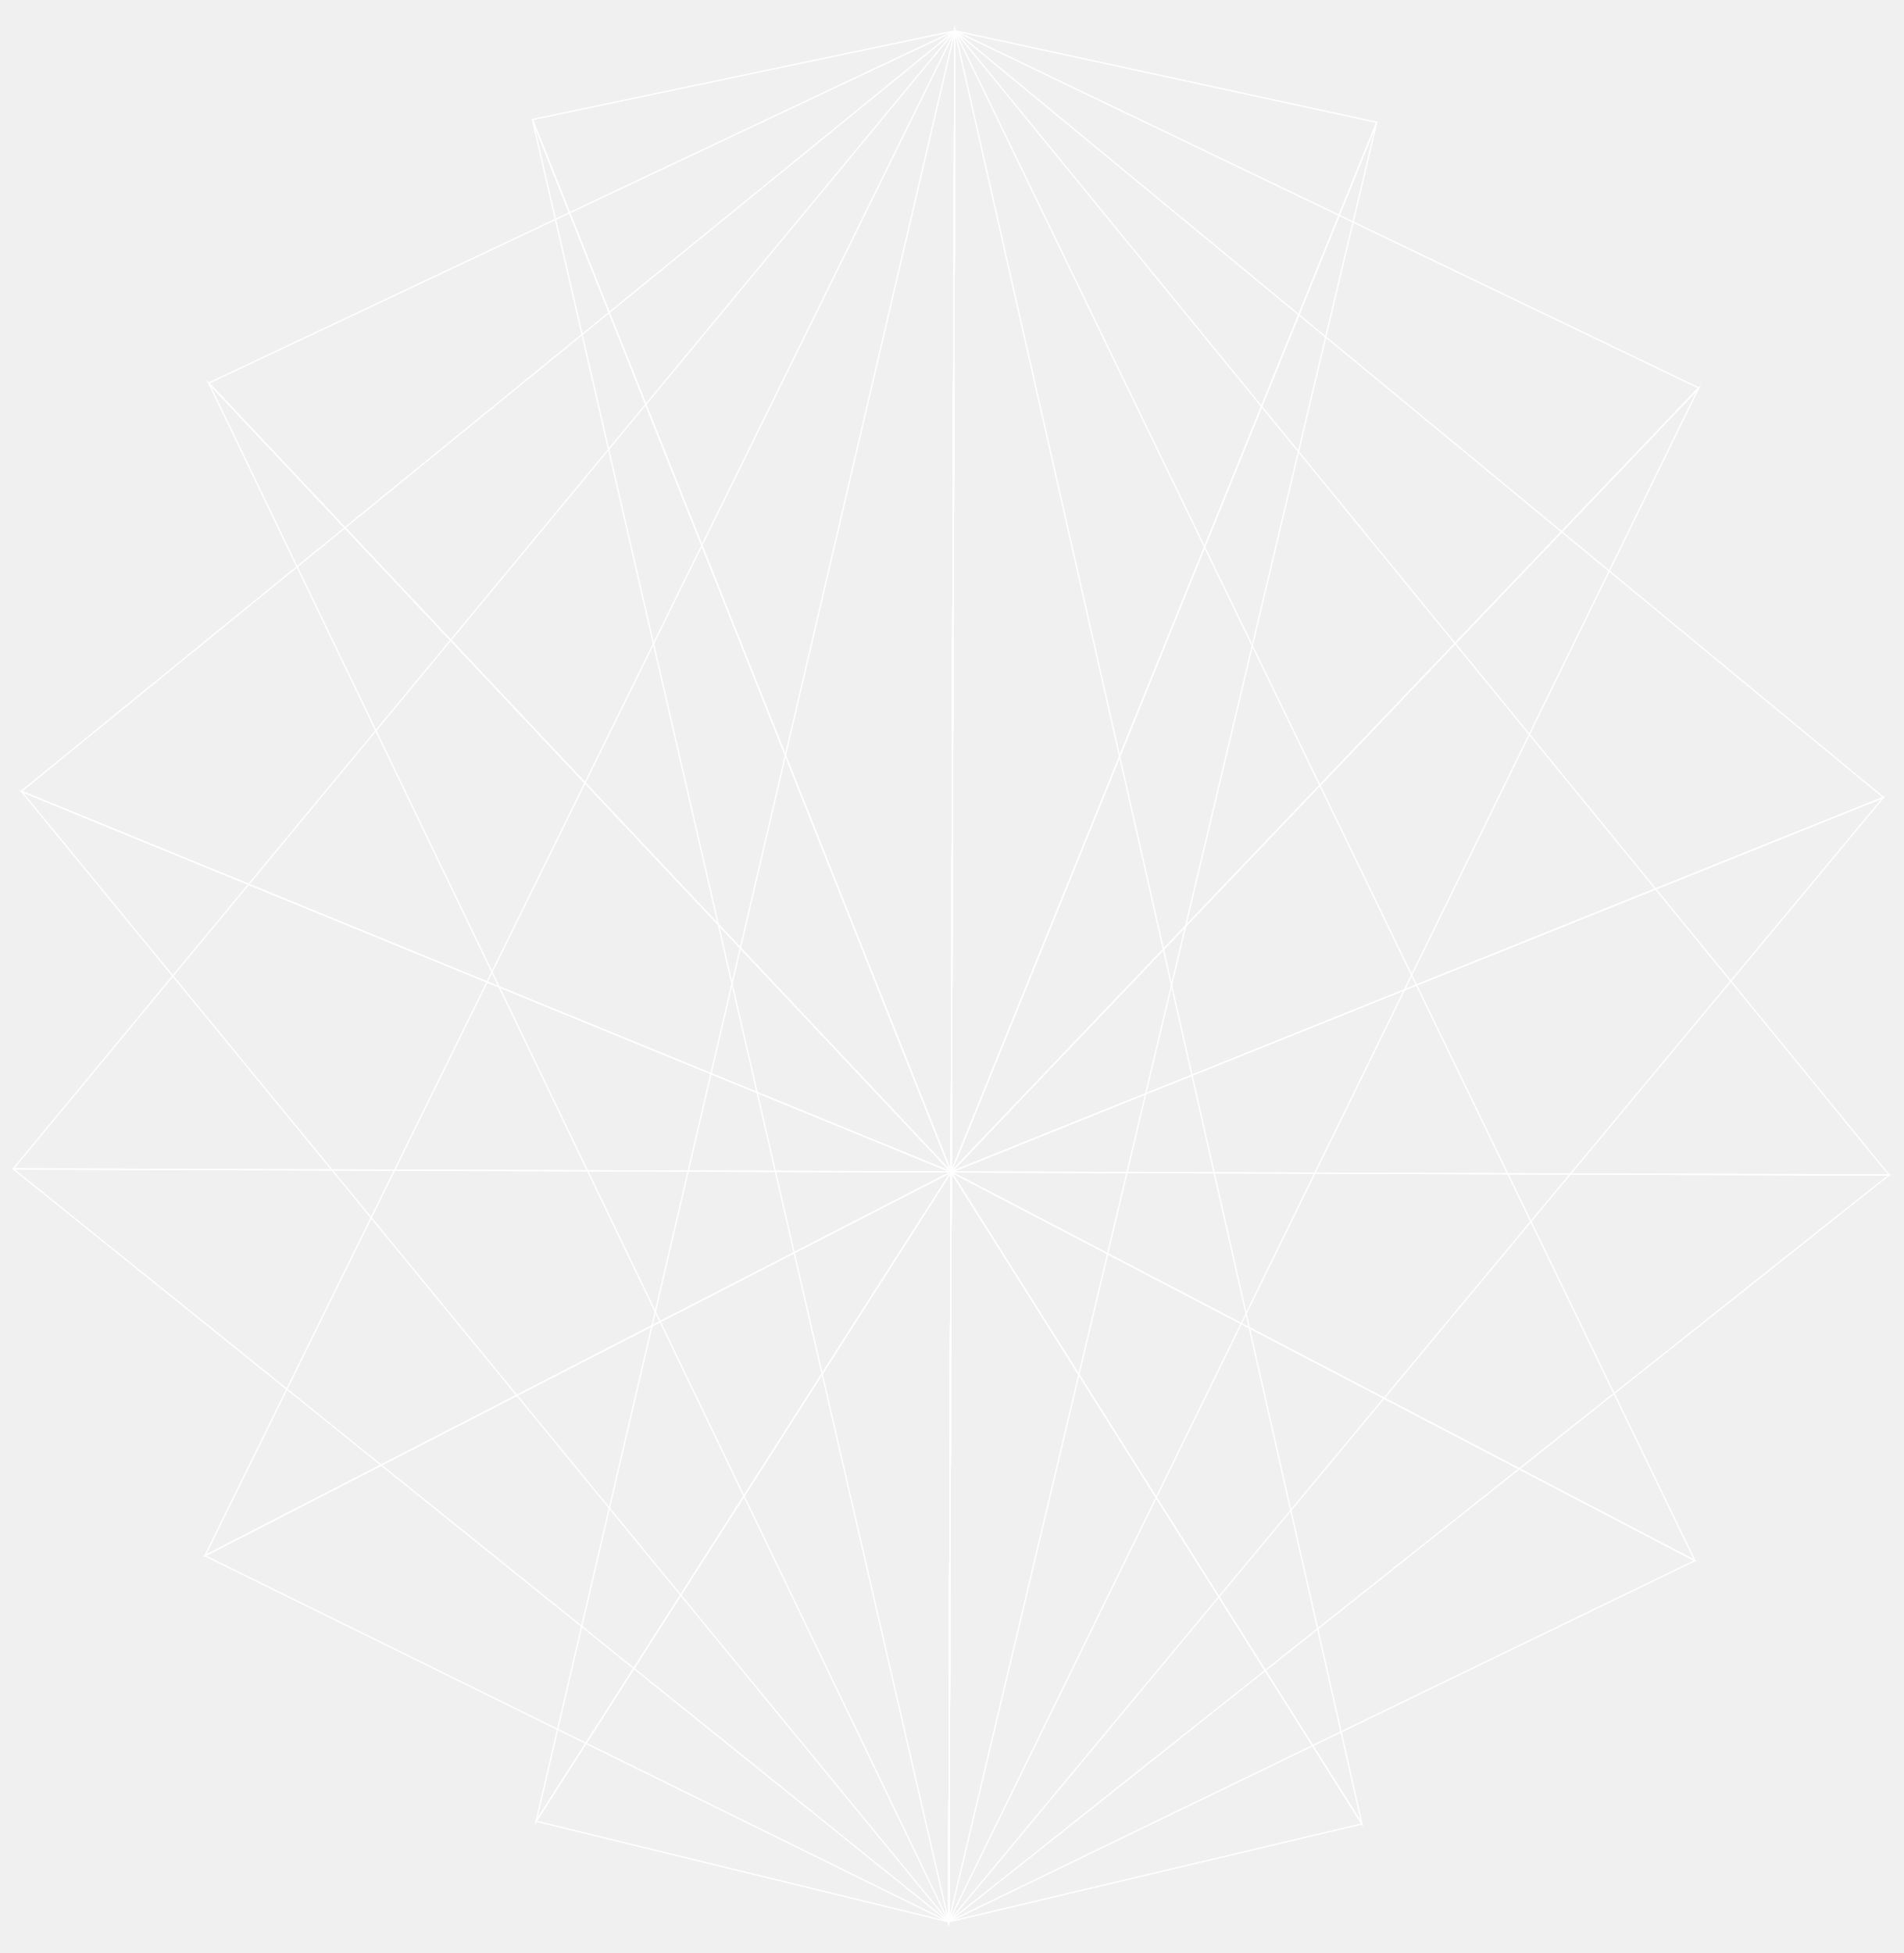
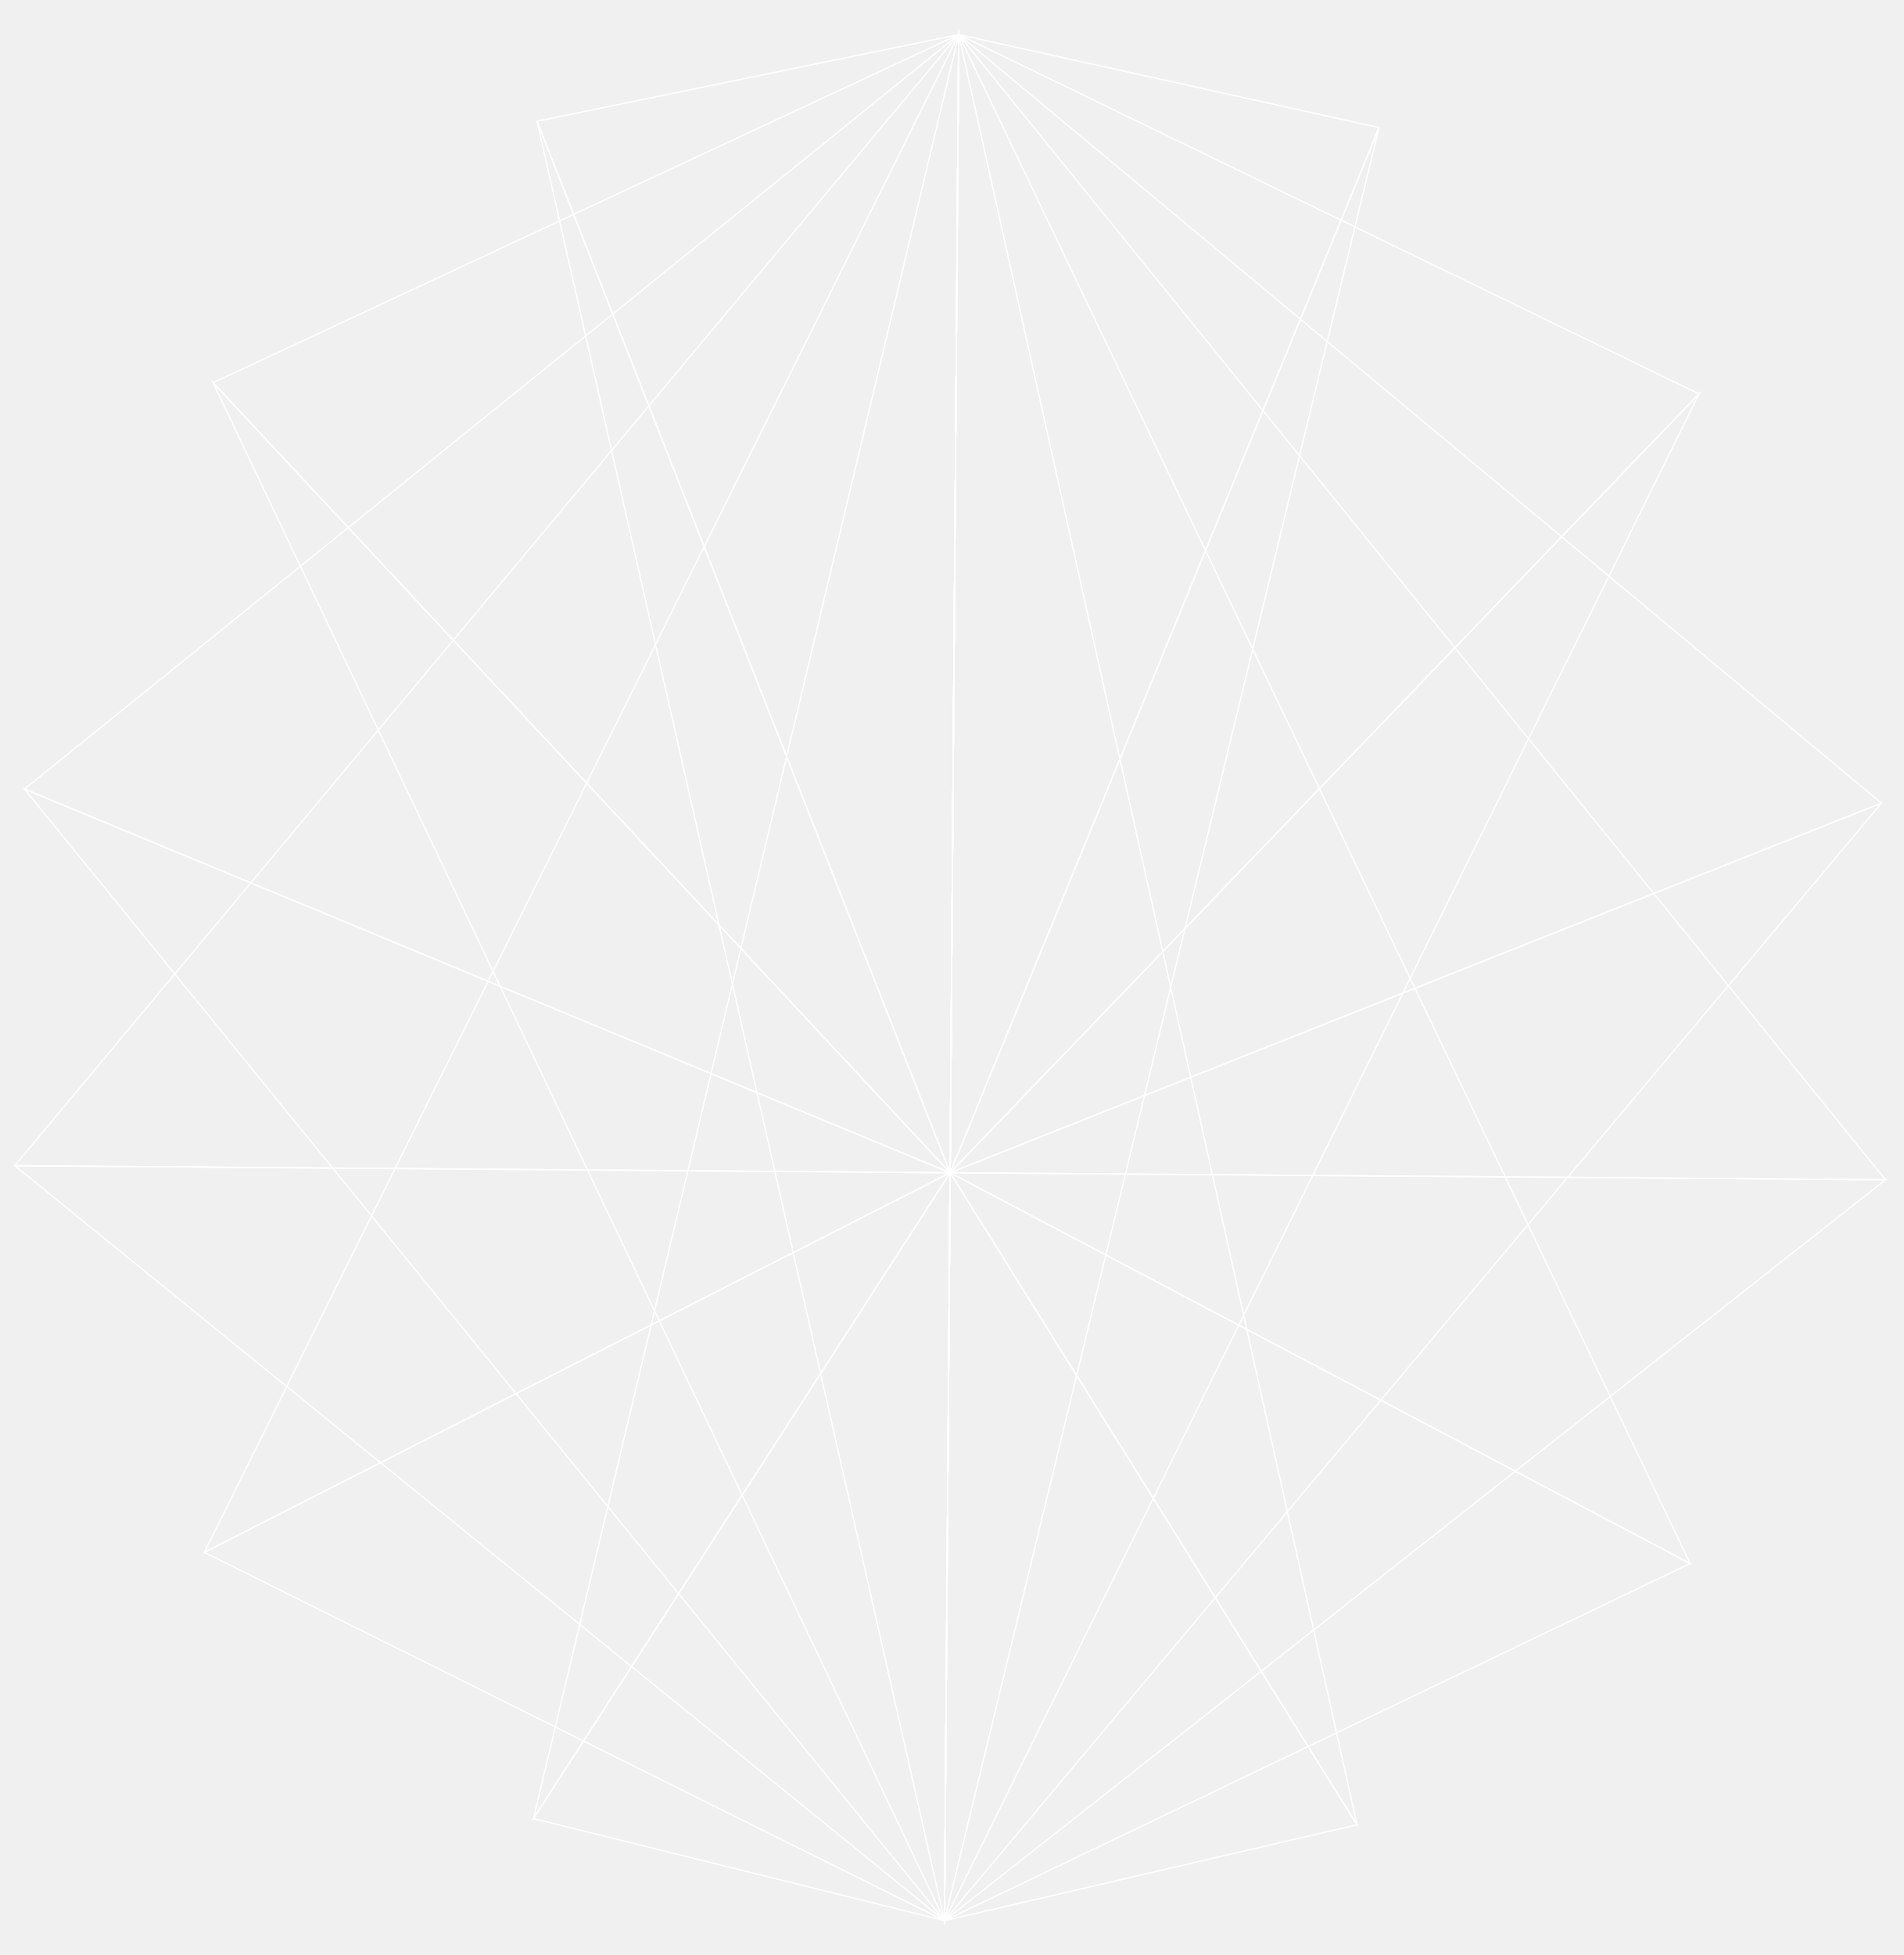
- <svg xmlns="http://www.w3.org/2000/svg" width="811" height="832" viewBox="0 0 811 832" fill="none">
-   <path d="M404.117 818.717L580.144 777.014L405.162 499.271L404.117 818.717Z" stroke="white" stroke-width="0.56" stroke-miterlimit="10" />
-   <path d="M580.144 777.014L406.751 13.141L405.162 499.27L580.144 777.014Z" stroke="white" stroke-width="0.56" stroke-miterlimit="10" />
-   <path d="M404.117 818.717L228.366 775.864L405.162 499.27L404.117 818.717Z" stroke="white" stroke-width="0.56" stroke-miterlimit="10" />
-   <path d="M228.366 775.864L406.751 13.141L405.162 499.27L228.366 775.864Z" stroke="white" stroke-width="0.56" stroke-miterlimit="10" />
-   <path d="M721.967 664.846L405.162 499.27L406.751 13.141L721.967 664.846Z" stroke="white" stroke-width="0.56" stroke-miterlimit="10" />
-   <path d="M404.117 818.717L721.967 664.846C714.835 661.105 405.162 499.271 405.162 499.271L404.117 818.717Z" stroke="white" stroke-width="0.56" stroke-miterlimit="10" />
-   <path d="M87.28 662.77L405.162 499.271L406.752 13.141L87.28 662.77Z" stroke="white" stroke-width="0.56" stroke-miterlimit="10" />
-   <path d="M404.117 818.717L87.28 662.77C94.436 659.076 405.161 499.27 405.161 499.27L404.117 818.717Z" stroke="white" stroke-width="0.56" stroke-miterlimit="10" />
-   <path d="M406.751 13.141L804.71 500.577L405.162 499.27L406.751 13.141Z" stroke="white" stroke-width="0.56" stroke-miterlimit="10" />
-   <path d="M804.71 500.577L404.117 818.717L405.162 499.271L804.71 500.577Z" stroke="white" stroke-width="0.56" stroke-miterlimit="10" />
-   <path d="M406.751 13.141L5.613 497.964L405.162 499.271L406.751 13.141Z" stroke="white" stroke-width="0.56" stroke-miterlimit="10" />
-   <path d="M5.613 497.964L404.117 818.717L405.162 499.271L5.613 497.964Z" stroke="white" stroke-width="0.56" stroke-miterlimit="10" />
-   <path d="M406.751 13.141L9.091 337.106L405.161 499.271L406.751 13.141Z" stroke="white" stroke-width="0.56" stroke-miterlimit="10" />
-   <path d="M404.117 818.717L9.092 337.106L405.162 499.27L404.117 818.717Z" stroke="white" stroke-width="0.56" stroke-miterlimit="10" />
-   <path d="M406.751 13.141L802.284 339.7L405.162 499.27L406.751 13.141Z" stroke="white" stroke-width="0.56" stroke-miterlimit="10" />
-   <path d="M404.117 818.717L802.283 339.7L405.161 499.27L404.117 818.717Z" stroke="white" stroke-width="0.56" stroke-miterlimit="10" />
-   <path d="M405.162 499.27L723.601 165.275L406.751 13.141L405.162 499.27Z" stroke="white" stroke-width="0.56" stroke-miterlimit="10" />
-   <path d="M404.117 818.717L723.601 165.275L405.162 499.27L404.117 818.717Z" stroke="white" stroke-width="0.56" stroke-miterlimit="10" />
-   <path d="M405.162 499.271L88.914 163.2L406.752 13.141L405.162 499.271Z" stroke="white" stroke-width="0.56" stroke-miterlimit="10" />
-   <path d="M404.116 818.717L88.914 163.2L405.161 499.27L404.116 818.717Z" stroke="white" stroke-width="0.56" stroke-miterlimit="10" />
-   <path d="M406.751 13.141L586.468 52.099L405.162 499.27L406.751 13.141Z" stroke="white" stroke-width="0.56" stroke-miterlimit="10" />
-   <path d="M404.117 818.717L586.468 52.099L405.162 499.271L404.117 818.717Z" stroke="white" stroke-width="0.56" stroke-miterlimit="10" />
-   <path d="M406.751 13.141L226.784 50.923L405.161 499.27L406.751 13.141Z" stroke="white" stroke-width="0.56" stroke-miterlimit="10" />
-   <path d="M404.117 818.717L226.784 50.923L405.161 499.27L404.117 818.717Z" stroke="white" stroke-width="0.56" stroke-miterlimit="10" />
+ <svg xmlns="http://www.w3.org/2000/svg" width="813" height="835" viewBox="0 0 813 835" fill="none">
+   <g clip-path="url(#clip0_296_5319)">
+     <path d="M403.437 820.324L579.641 779.373L405.846 500.885L403.437 820.324Z" stroke="white" stroke-width="0.56" stroke-miterlimit="10" />
+     <path d="M579.641 779.373L409.511 14.767L405.846 500.885L579.641 779.373Z" stroke="white" stroke-width="0.56" stroke-miterlimit="10" />
+     <path d="M403.437 820.324L227.87 776.72L405.846 500.885L403.437 820.324Z" stroke="white" stroke-width="0.56" stroke-miterlimit="10" />
+     <path d="M227.871 776.72L409.512 14.767L405.846 500.885L227.871 776.72Z" stroke="white" stroke-width="0.56" stroke-miterlimit="10" />
+     <path d="M721.941 667.811L405.846 500.885L409.511 14.767L721.941 667.811Z" stroke="white" stroke-width="0.56" stroke-miterlimit="10" />
+     <path d="M403.437 820.324L721.941 667.811C714.825 664.04 405.846 500.885 405.846 500.885L403.437 820.324Z" stroke="white" stroke-width="0.56" stroke-miterlimit="10" />
+     <path d="M87.269 663.025L405.846 500.885L409.511 14.767L87.269 663.025Z" stroke="white" stroke-width="0.56" stroke-miterlimit="10" />
+     <path d="M403.437 820.324L87.269 663.025C94.441 659.361 405.846 500.885 405.846 500.885L403.437 820.324Z" stroke="white" stroke-width="0.56" stroke-miterlimit="10" />
+     <path d="M409.511 14.767L805.385 503.897L405.846 500.885L409.511 14.767Z" stroke="white" stroke-width="0.56" stroke-miterlimit="10" />
+     <path d="M805.385 503.897L403.437 820.324L405.846 500.885L805.385 503.897Z" stroke="white" stroke-width="0.56" stroke-miterlimit="10" />
+     <path d="M409.511 14.767L6.306 497.872L405.846 500.885L409.511 14.767Z" stroke="white" stroke-width="0.56" stroke-miterlimit="10" />
+     <path d="M6.306 497.872L403.437 820.324L405.846 500.885L6.306 497.872Z" stroke="white" stroke-width="0.56" stroke-miterlimit="10" />
+     <path d="M409.512 14.767L10.472 337.03L405.846 500.885L409.512 14.767Z" stroke="white" stroke-width="0.56" stroke-miterlimit="10" />
+     <path d="M403.437 820.324L10.472 337.03L405.845 500.885L403.437 820.324Z" stroke="white" stroke-width="0.56" stroke-miterlimit="10" />
+     <path d="M409.511 14.767L803.645 343.012L405.846 500.885L409.511 14.767Z" stroke="white" stroke-width="0.56" stroke-miterlimit="10" />
+     <path d="M403.437 820.324L803.645 343.012L405.846 500.885L403.437 820.324Z" stroke="white" stroke-width="0.56" stroke-miterlimit="10" />
+     <path d="M405.846 500.885L725.708 168.252L409.511 14.767L405.846 500.885Z" stroke="white" stroke-width="0.56" stroke-miterlimit="10" />
+     <path d="M403.437 820.324L725.708 168.252L405.846 500.884L403.437 820.324Z" stroke="white" stroke-width="0.56" stroke-miterlimit="10" />
+     <path d="M405.846 500.885L91.036 163.466L409.511 14.767L405.846 500.885Z" stroke="white" stroke-width="0.56" stroke-miterlimit="10" />
+     <path d="M403.437 820.324L91.036 163.466L405.846 500.885L403.437 820.324Z" stroke="white" stroke-width="0.56" stroke-miterlimit="10" />
+     <path d="M409.511 14.767L589.06 54.492L405.846 500.885L409.511 14.767Z" stroke="white" stroke-width="0.56" stroke-miterlimit="10" />
+     <path d="M403.437 820.324L589.06 54.492L405.846 500.885L403.437 820.324Z" stroke="white" stroke-width="0.56" stroke-miterlimit="10" />
+     <path d="M409.511 14.767L229.384 51.78L405.846 500.885L409.511 14.767Z" stroke="white" stroke-width="0.56" stroke-miterlimit="10" />
+     <path d="M403.437 820.324L229.384 51.779L405.846 500.885L403.437 820.324Z" stroke="white" stroke-width="0.56" stroke-miterlimit="10" />
+   </g>
+   <defs>
+     <clipPath id="clip0_296_5319">
+       <rect width="806.723" height="828.84" fill="white" transform="translate(6.25) rotate(0.432042)" />
+     </clipPath>
+   </defs>
</svg>
